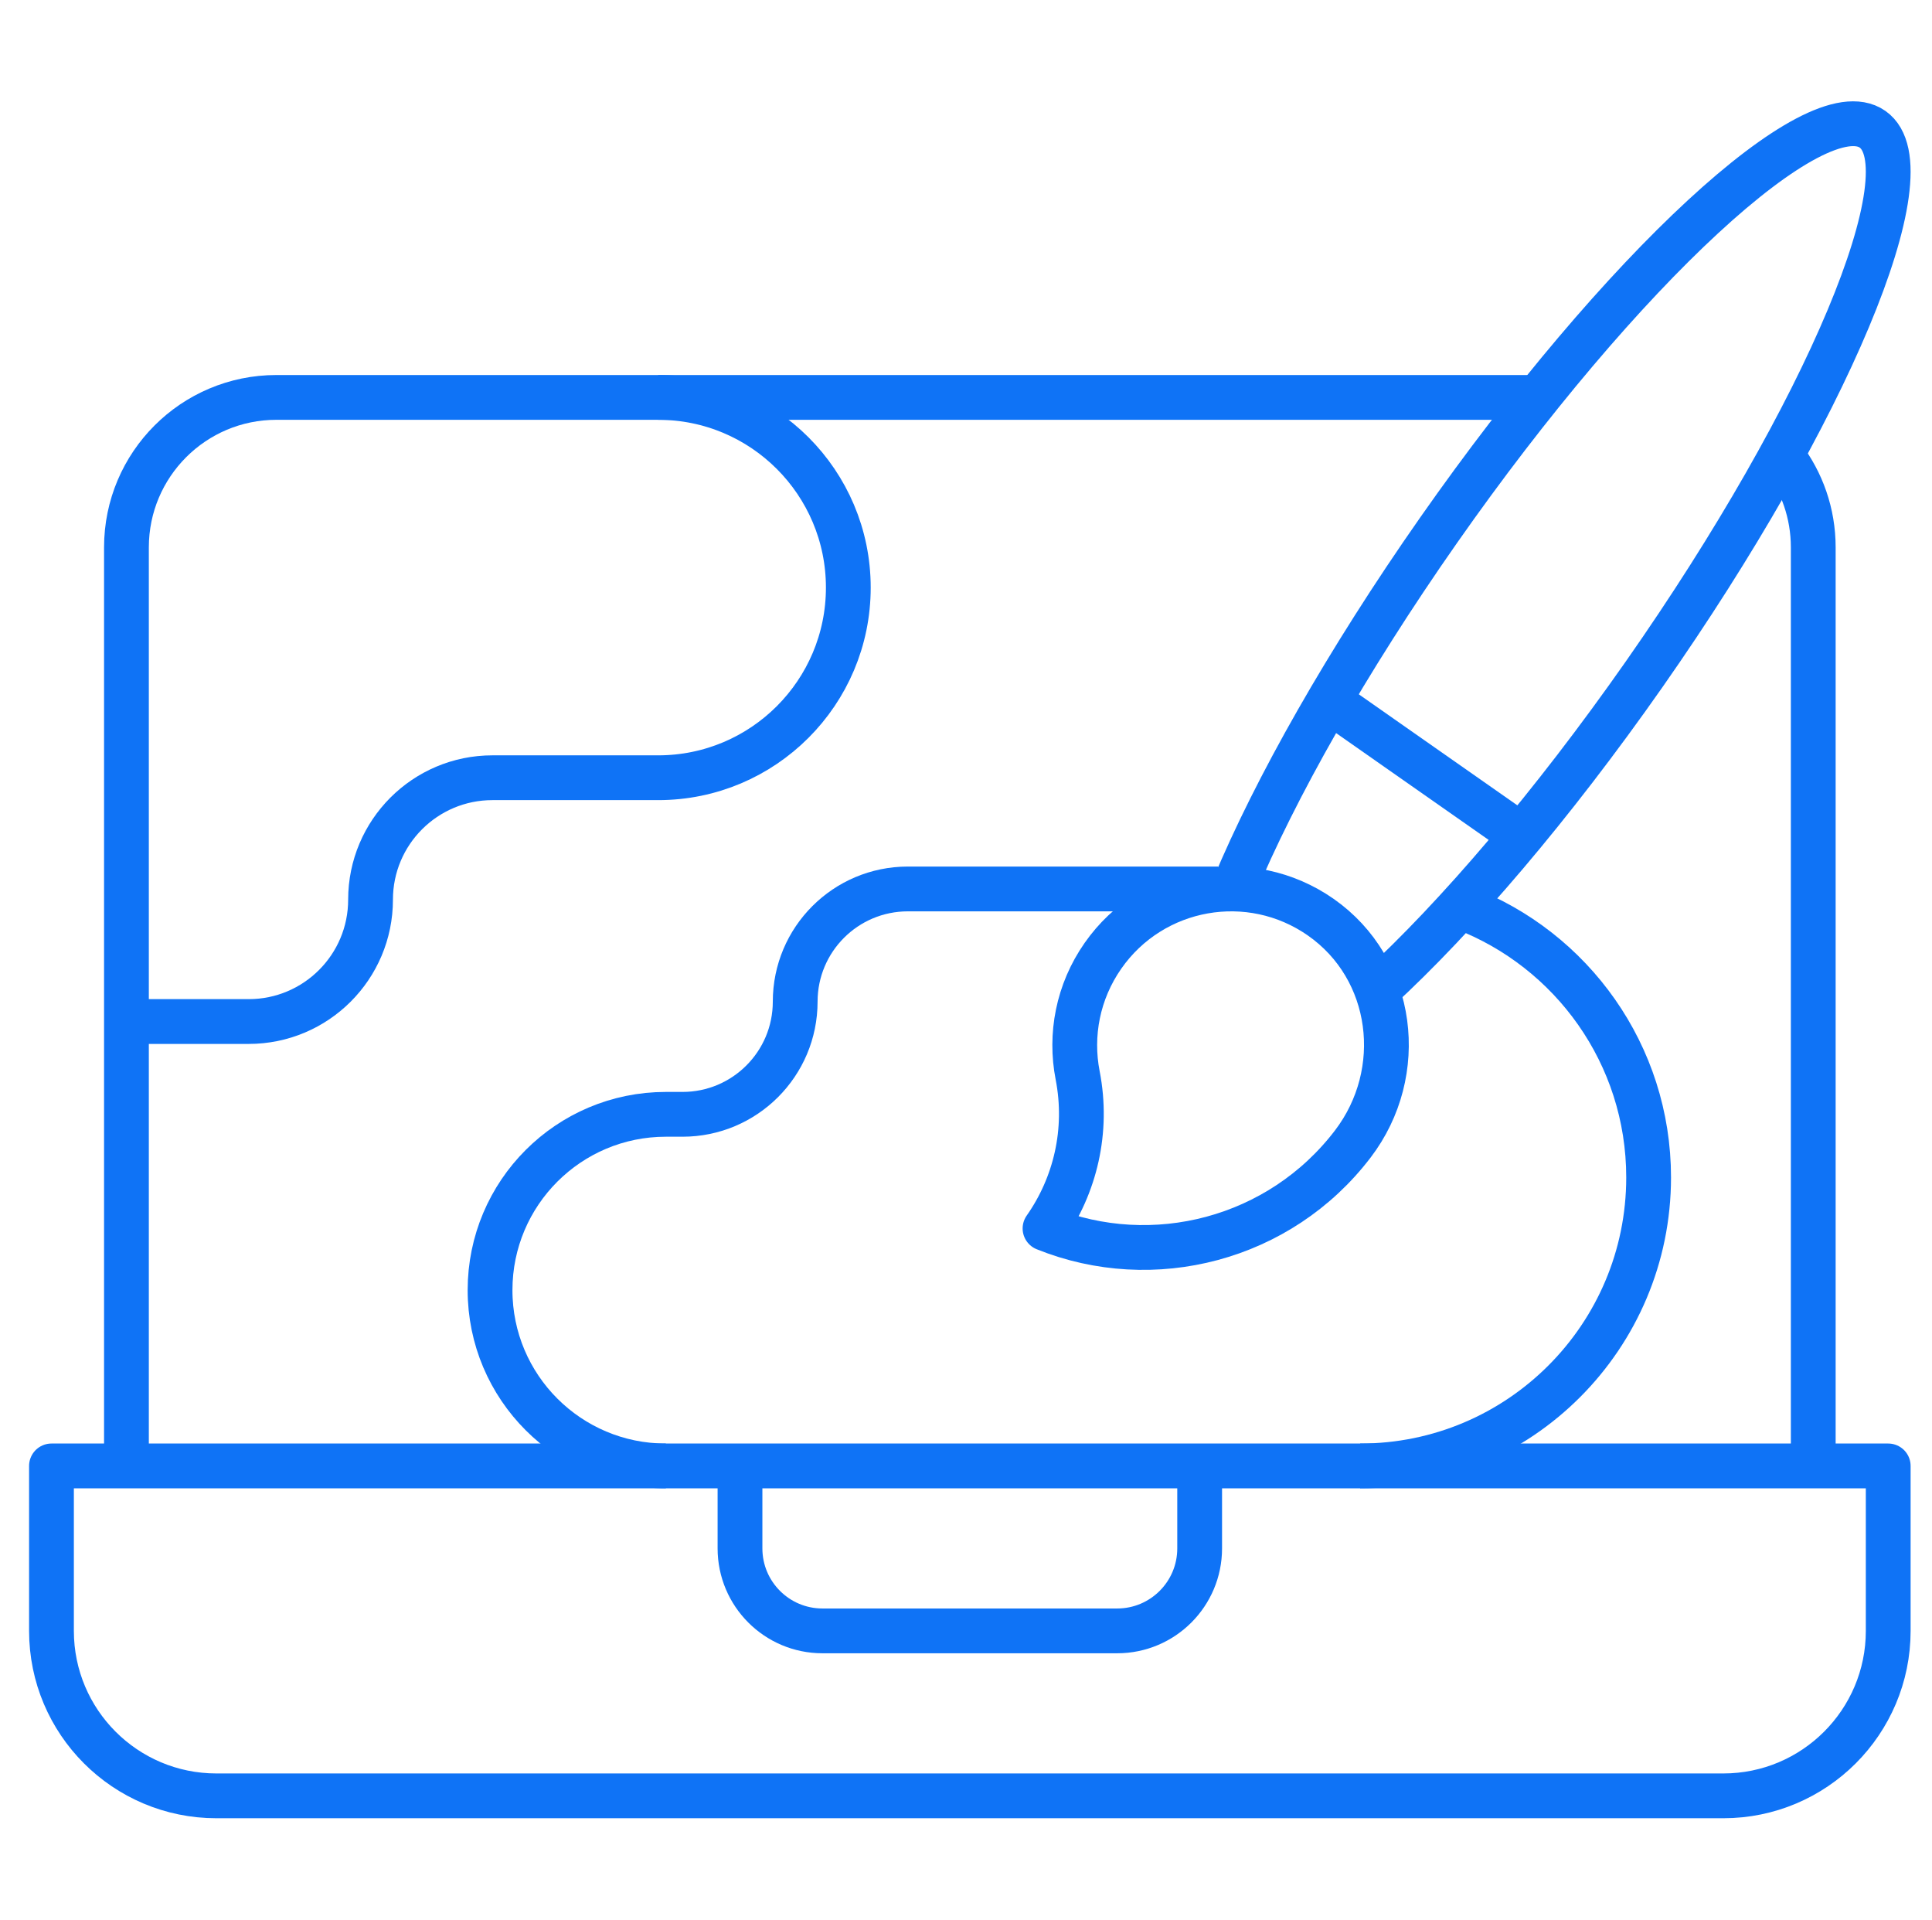
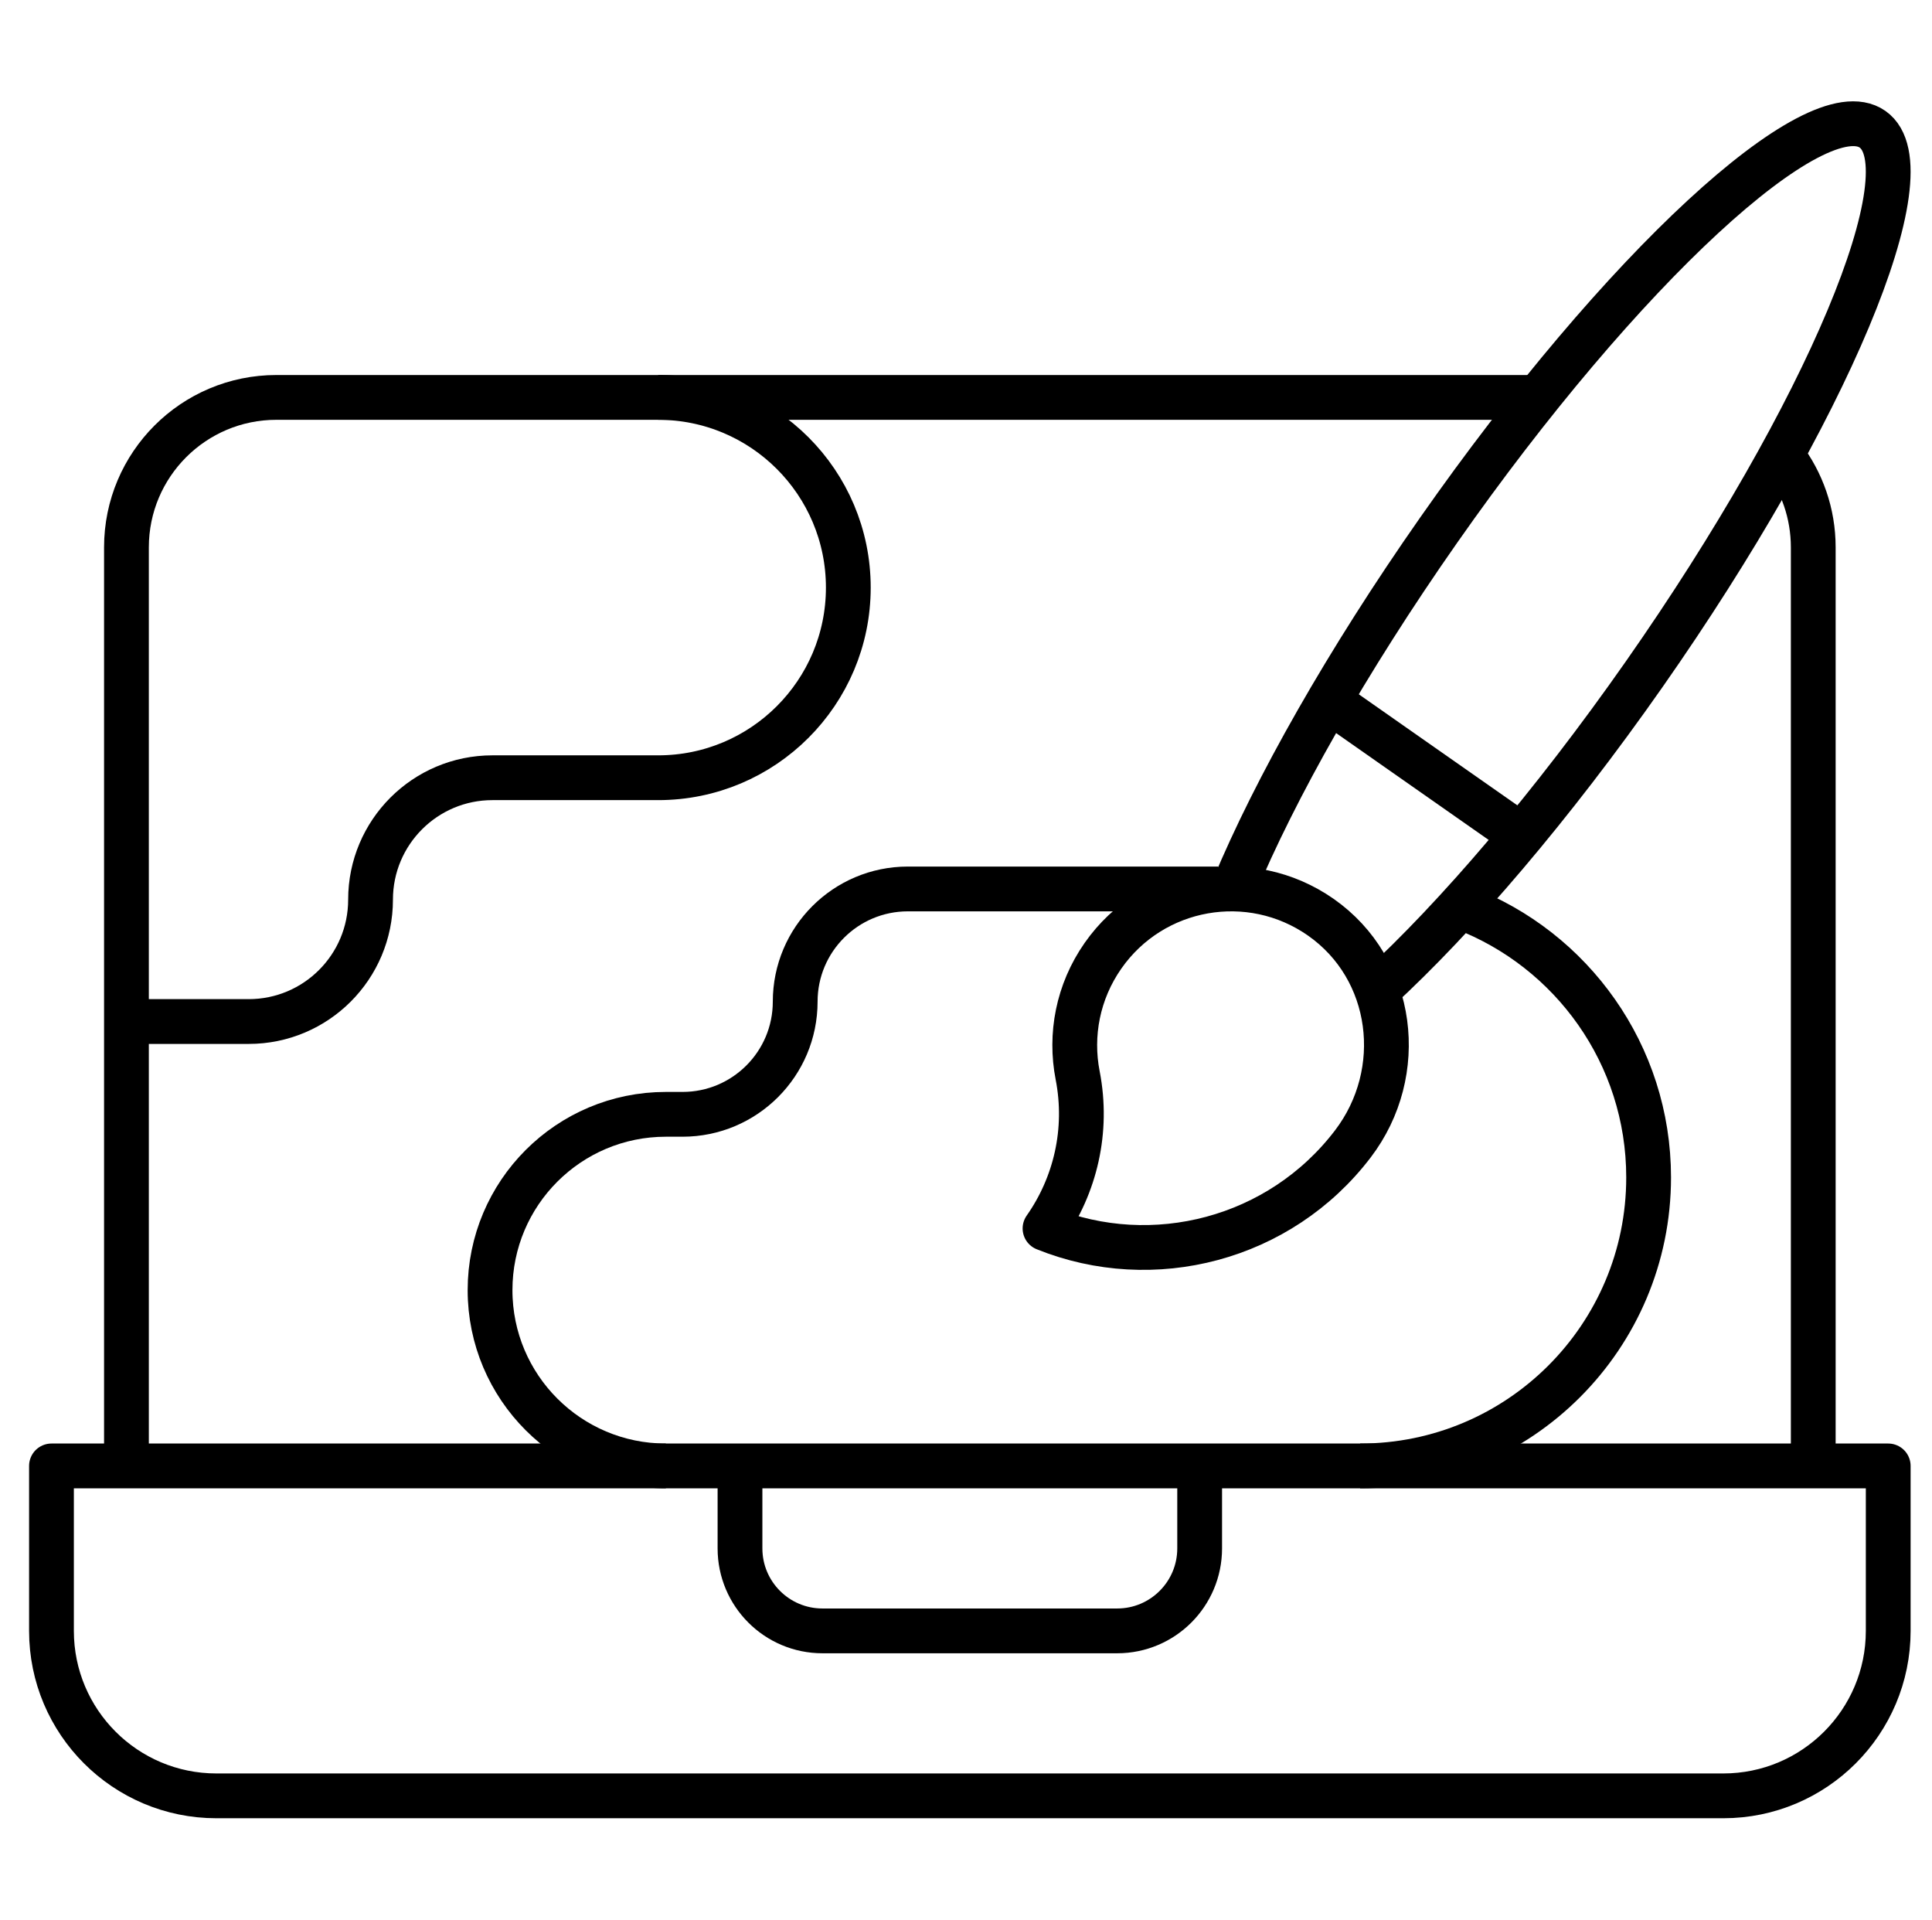
<svg xmlns="http://www.w3.org/2000/svg" viewBox="0 0 151 150" fill="none">
-   <path d="M9.883 79.825H19.436C24.697 79.825 28.961 75.561 28.961 70.3C28.961 65.039 33.226 60.774 38.487 60.774H51.442C59.648 60.774 66.302 54.121 66.302 45.914C66.302 37.707 59.648 31.054 51.442 31.054" stroke="#0F73F6" stroke-width="3.5" stroke-miterlimit="10" stroke-linejoin="round" />
-   <path d="M106.309 114.551C118.759 114.551 128.852 104.458 128.852 92.007C128.852 82.394 122.834 74.186 114.361 70.945" stroke="#0F73F6" stroke-width="3.5" stroke-miterlimit="10" stroke-linejoin="round" />
-   <path d="M95.209 69.465H70.956C66.092 69.465 62.15 73.407 62.15 78.271C62.15 83.134 58.207 87.076 53.344 87.076H52.038C44.451 87.076 38.301 93.227 38.301 100.813C38.3 108.4 44.451 114.551 52.038 114.551" stroke="#0F73F6" stroke-width="3.5" stroke-miterlimit="10" stroke-linejoin="round" />
-   <path d="M93.762 114.551V120.996C93.762 124.555 90.876 127.441 87.317 127.441H64.281C60.722 127.441 57.836 124.555 57.836 120.996V114.551" stroke="#0F73F6" stroke-width="3.5" stroke-miterlimit="10" stroke-linejoin="round" />
-   <path d="M118.918 65.296L103.867 54.757" stroke="#0F73F6" stroke-width="3.5" stroke-miterlimit="10" stroke-linejoin="round" />
-   <path d="M134.688 140.332H16.914C9.795 140.332 4.023 134.561 4.023 127.441V114.551H147.578V127.441C147.578 134.561 141.807 140.332 134.688 140.332Z" stroke="#0F73F6" stroke-width="3.5" stroke-miterlimit="10" stroke-linecap="round" stroke-linejoin="round" />
-   <path d="M96.43 69.362C99.65 61.634 105.246 51.705 112.437 41.434C126.731 21.021 141.915 6.992 146.352 10.099C150.789 13.206 142.799 32.273 128.506 52.685C121.289 62.992 113.845 71.672 107.671 77.34" stroke="#0F73F6" stroke-width="3.5" stroke-miterlimit="10" stroke-linecap="round" stroke-linejoin="round" />
-   <path d="M84.226 84.028C85.073 88.374 84.029 92.643 81.676 95.994C90.111 99.397 100.03 96.865 105.731 89.394C110.002 83.797 108.996 75.701 103.225 71.669C97.695 67.806 90.081 69.152 86.211 74.678C84.23 77.508 83.614 80.885 84.226 84.028Z" stroke="#0F73F6" stroke-width="3.5" stroke-miterlimit="10" stroke-linecap="round" stroke-linejoin="round" />
-   <path d="M141.719 114.551V42.773C141.719 40.109 140.83 37.652 139.332 35.684" stroke="#0F73F6" stroke-width="3.5" stroke-miterlimit="10" stroke-linejoin="round" />
-   <path d="M120.042 31.055H21.602C15.13 31.055 9.883 36.301 9.883 42.773V114.551" stroke="#0F73F6" stroke-width="3.5" stroke-miterlimit="10" stroke-linejoin="round" />
+   <path d="M9.883 79.825H19.436C24.697 79.825 28.961 75.561 28.961 70.3C28.961 65.039 33.226 60.774 38.487 60.774H51.442C59.648 60.774 66.302 54.121 66.302 45.914C66.302 37.707 59.648 31.054 51.442 31.054" stroke="currentColor" stroke-width="3.5" stroke-miterlimit="10" stroke-linejoin="round" />
+   <path d="M106.309 114.551C118.759 114.551 128.852 104.458 128.852 92.007C128.852 82.394 122.834 74.186 114.361 70.945" stroke="currentColor" stroke-width="3.5" stroke-miterlimit="10" stroke-linejoin="round" />
+   <path d="M95.209 69.465H70.956C66.092 69.465 62.15 73.407 62.15 78.271C62.15 83.134 58.207 87.076 53.344 87.076H52.038C44.451 87.076 38.301 93.227 38.301 100.813C38.3 108.4 44.451 114.551 52.038 114.551" stroke="currentColor" stroke-width="3.5" stroke-miterlimit="10" stroke-linejoin="round" />
+   <path d="M93.762 114.551V120.996C93.762 124.555 90.876 127.441 87.317 127.441H64.281C60.722 127.441 57.836 124.555 57.836 120.996V114.551" stroke="currentColor" stroke-width="3.5" stroke-miterlimit="10" stroke-linejoin="round" />
+   <path d="M118.918 65.296L103.867 54.757" stroke="currentColor" stroke-width="3.5" stroke-miterlimit="10" stroke-linejoin="round" />
+   <path d="M134.688 140.332H16.914C9.795 140.332 4.023 134.561 4.023 127.441V114.551H147.578V127.441C147.578 134.561 141.807 140.332 134.688 140.332Z" stroke="currentColor" stroke-width="3.5" stroke-miterlimit="10" stroke-linecap="round" stroke-linejoin="round" />
+   <path d="M96.43 69.362C99.65 61.634 105.246 51.705 112.437 41.434C126.731 21.021 141.915 6.992 146.352 10.099C150.789 13.206 142.799 32.273 128.506 52.685C121.289 62.992 113.845 71.672 107.671 77.34" stroke="currentColor" stroke-width="3.5" stroke-miterlimit="10" stroke-linecap="round" stroke-linejoin="round" />
+   <path d="M84.226 84.028C85.073 88.374 84.029 92.643 81.676 95.994C90.111 99.397 100.03 96.865 105.731 89.394C110.002 83.797 108.996 75.701 103.225 71.669C97.695 67.806 90.081 69.152 86.211 74.678C84.23 77.508 83.614 80.885 84.226 84.028Z" stroke="currentColor" stroke-width="3.5" stroke-miterlimit="10" stroke-linecap="round" stroke-linejoin="round" />
+   <path d="M141.719 114.551V42.773C141.719 40.109 140.83 37.652 139.332 35.684" stroke="currentColor" stroke-width="3.5" stroke-miterlimit="10" stroke-linejoin="round" />
+   <path d="M120.042 31.055H21.602C15.13 31.055 9.883 36.301 9.883 42.773V114.551" stroke="currentColor" stroke-width="3.5" stroke-miterlimit="10" stroke-linejoin="round" />
</svg>
